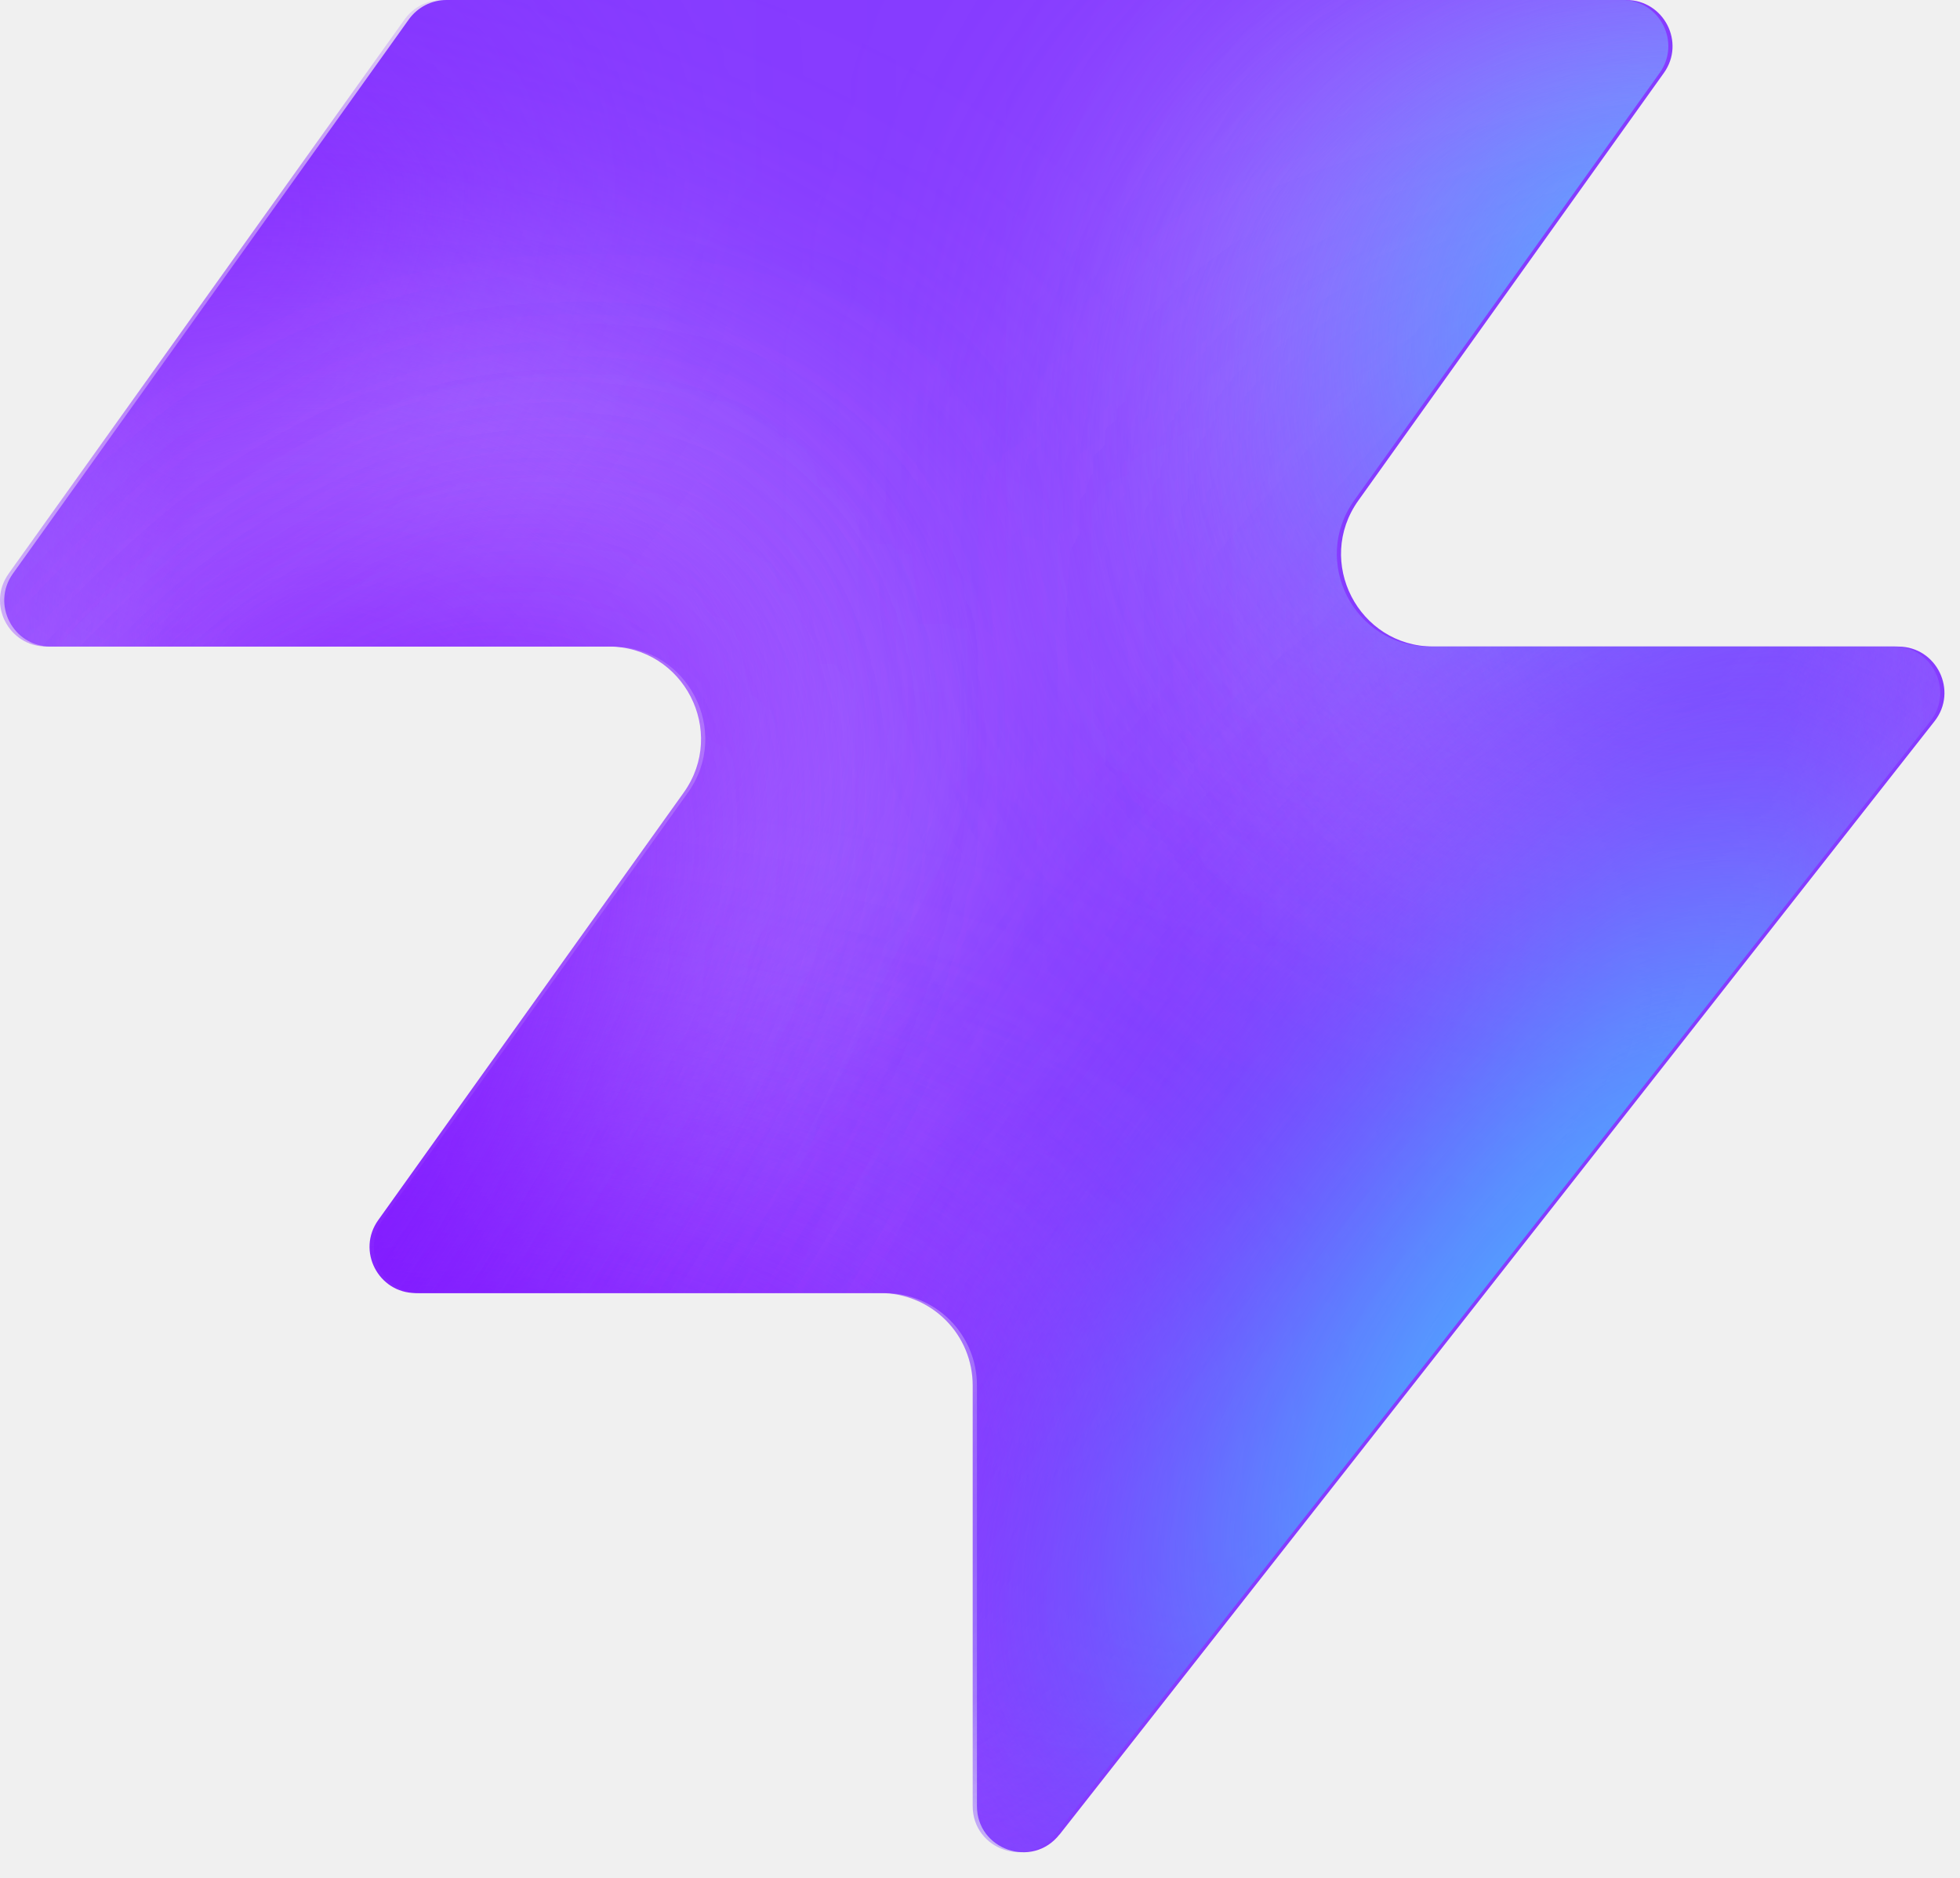
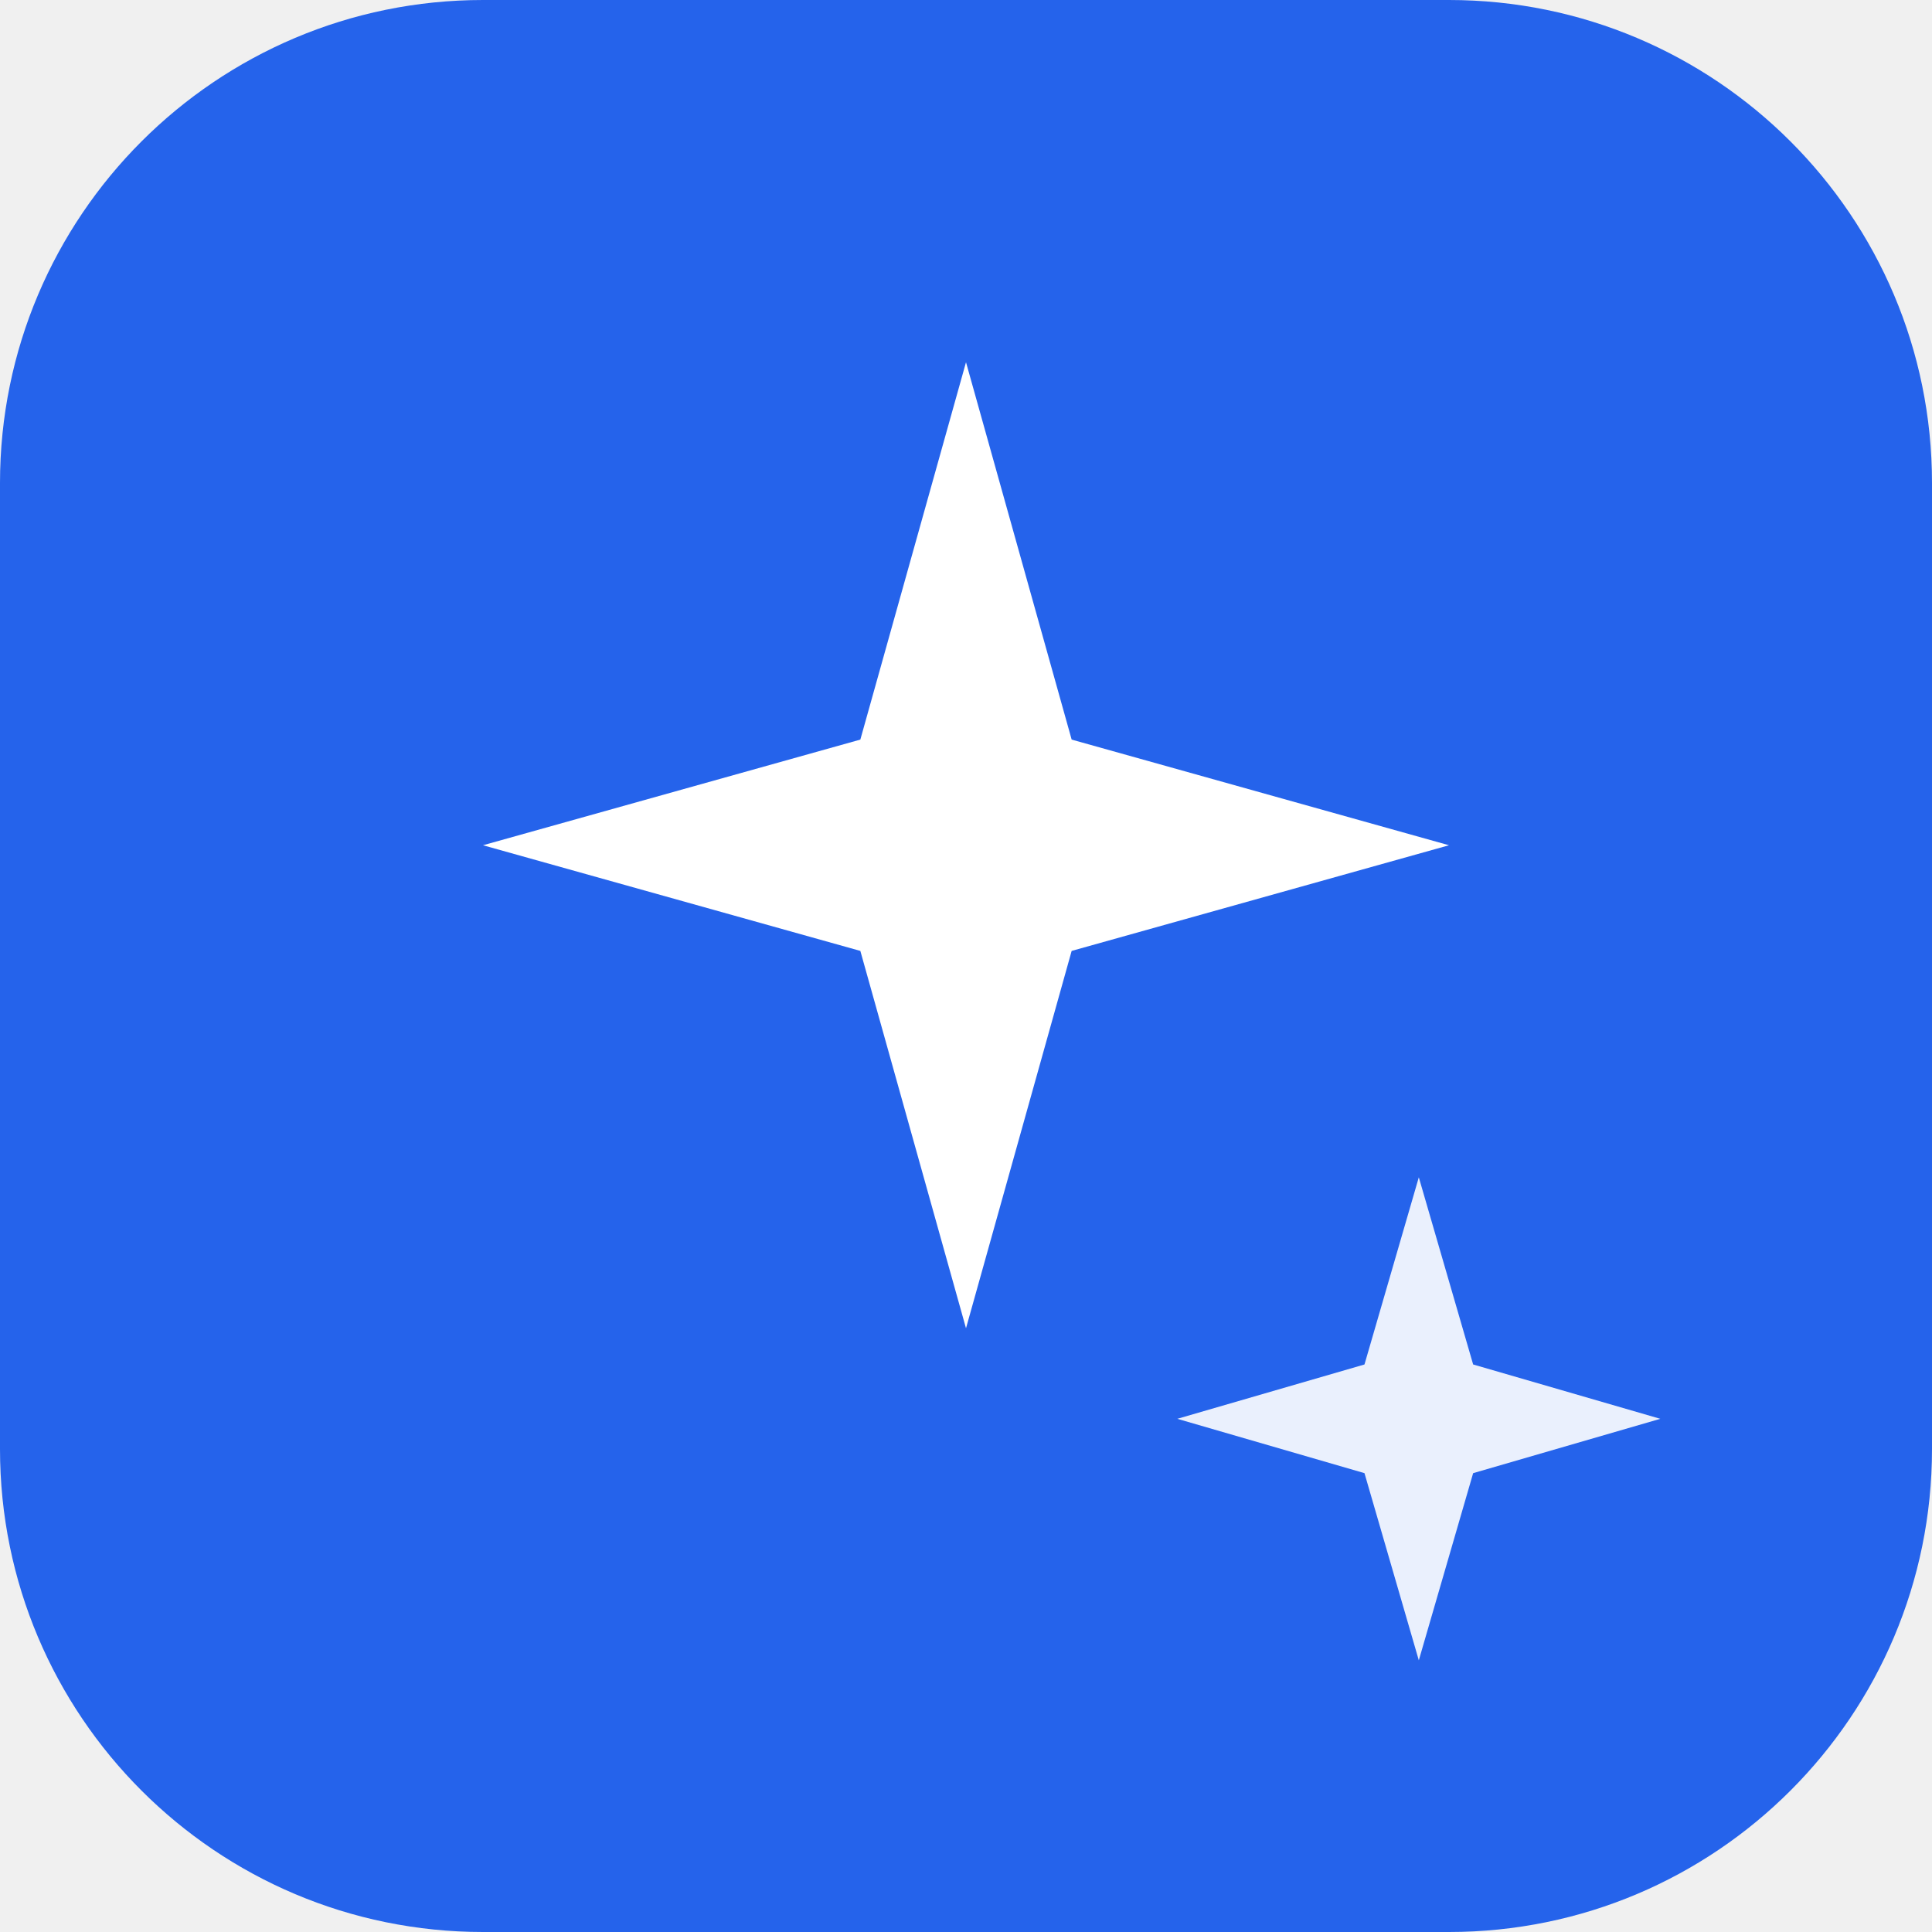
- <svg xmlns="http://www.w3.org/2000/svg" width="48" height="46" fill="none" viewBox="0 0 48 46">
-   <path fill="#863bff" d="M25.946 44.938c-.664.845-2.021.375-2.021-.698V33.937a2.26 2.26 0 0 0-2.262-2.262H10.287c-.92 0-1.456-1.04-.92-1.788l7.48-10.471c1.07-1.497 0-3.578-1.842-3.578H1.237c-.92 0-1.456-1.04-.92-1.788L10.013.474c.214-.297.556-.474.92-.474h28.894c.92 0 1.456 1.04.92 1.788l-7.48 10.471c-1.07 1.498 0 3.579 1.842 3.579h11.377c.943 0 1.473 1.088.89 1.83L25.947 44.94z" style="fill:#863bff;fill:color(display-p3 .525 .23 1);fill-opacity:1" />
-   <mask id="a" width="48" height="46" x="0" y="0" maskUnits="userSpaceOnUse" style="mask-type:alpha">
-     <path fill="#000" d="M25.842 44.938c-.664.844-2.021.375-2.021-.698V33.937a2.26 2.26 0 0 0-2.262-2.262H10.183c-.92 0-1.456-1.04-.92-1.788l7.48-10.471c1.07-1.498 0-3.579-1.842-3.579H1.133c-.92 0-1.456-1.04-.92-1.787L9.91.473c.214-.297.556-.474.92-.474h28.894c.92 0 1.456 1.04.92 1.788l-7.48 10.471c-1.07 1.498 0 3.578 1.842 3.578h11.377c.943 0 1.473 1.088.89 1.832L25.843 44.94z" style="fill:#000;fill-opacity:1" />
-   </mask>
-   <g mask="url(#a)">
-     <g filter="url(#b)">
-       <ellipse cx="5.508" cy="14.704" fill="#ede6ff" rx="5.508" ry="14.704" style="fill:#ede6ff;fill:color(display-p3 .927 .903 1);fill-opacity:1" transform="matrix(.00324 1 1 -.00324 -4.47 31.516)" />
-     </g>
-     <g filter="url(#c)">
-       <ellipse cx="10.399" cy="29.851" fill="#ede6ff" rx="10.399" ry="29.851" style="fill:#ede6ff;fill:color(display-p3 .927 .903 1);fill-opacity:1" transform="matrix(.00324 1 1 -.00324 -39.328 7.883)" />
-     </g>
-     <g filter="url(#d)">
-       <ellipse cx="5.508" cy="30.487" fill="#7e14ff" rx="5.508" ry="30.487" style="fill:#7e14ff;fill:color(display-p3 .492 .077 1);fill-opacity:1" transform="rotate(89.814 -25.913 -14.639)scale(1 -1)" />
-     </g>
-     <g filter="url(#e)">
-       <ellipse cx="5.508" cy="30.599" fill="#7e14ff" rx="5.508" ry="30.599" style="fill:#7e14ff;fill:color(display-p3 .492 .077 1);fill-opacity:1" transform="rotate(89.814 -32.644 -3.334)scale(1 -1)" />
-     </g>
-     <g filter="url(#f)">
-       <ellipse cx="5.508" cy="30.599" fill="#7e14ff" rx="5.508" ry="30.599" style="fill:#7e14ff;fill:color(display-p3 .492 .077 1);fill-opacity:1" transform="matrix(.00324 1 1 -.00324 -34.34 30.47)" />
-     </g>
-     <g filter="url(#g)">
-       <ellipse cx="14.072" cy="22.078" fill="#ede6ff" rx="14.072" ry="22.078" style="fill:#ede6ff;fill:color(display-p3 .927 .903 1);fill-opacity:1" transform="rotate(93.35 24.506 48.493)scale(-1 1)" />
-     </g>
-     <g filter="url(#h)">
-       <ellipse cx="3.47" cy="21.501" fill="#7e14ff" rx="3.47" ry="21.501" style="fill:#7e14ff;fill:color(display-p3 .492 .077 1);fill-opacity:1" transform="rotate(89.009 28.708 47.59)scale(-1 1)" />
-     </g>
-     <g filter="url(#i)">
-       <ellipse cx="3.47" cy="21.501" fill="#7e14ff" rx="3.47" ry="21.501" style="fill:#7e14ff;fill:color(display-p3 .492 .077 1);fill-opacity:1" transform="rotate(89.009 28.708 47.59)scale(-1 1)" />
-     </g>
-     <g filter="url(#j)">
-       <ellipse cx=".387" cy="8.972" fill="#7e14ff" rx="4.407" ry="29.108" style="fill:#7e14ff;fill:color(display-p3 .492 .077 1);fill-opacity:1" transform="rotate(39.51 .387 8.972)" />
-     </g>
-     <g filter="url(#k)">
-       <ellipse cx="47.523" cy="-6.092" fill="#7e14ff" rx="4.407" ry="29.108" style="fill:#7e14ff;fill:color(display-p3 .492 .077 1);fill-opacity:1" transform="rotate(37.892 47.523 -6.092)" />
-     </g>
-     <g filter="url(#l)">
-       <ellipse cx="41.412" cy="6.333" fill="#47bfff" rx="5.971" ry="9.665" style="fill:#47bfff;fill:color(display-p3 .28 .748 1);fill-opacity:1" transform="rotate(37.892 41.412 6.333)" />
-     </g>
-     <g filter="url(#m)">
-       <ellipse cx="-1.879" cy="38.332" fill="#7e14ff" rx="4.407" ry="29.108" style="fill:#7e14ff;fill:color(display-p3 .492 .077 1);fill-opacity:1" transform="rotate(37.892 -1.88 38.332)" />
-     </g>
-     <g filter="url(#n)">
-       <ellipse cx="-1.879" cy="38.332" fill="#7e14ff" rx="4.407" ry="29.108" style="fill:#7e14ff;fill:color(display-p3 .492 .077 1);fill-opacity:1" transform="rotate(37.892 -1.88 38.332)" />
-     </g>
-     <g filter="url(#o)">
-       <ellipse cx="35.651" cy="29.907" fill="#7e14ff" rx="4.407" ry="29.108" style="fill:#7e14ff;fill:color(display-p3 .492 .077 1);fill-opacity:1" transform="rotate(37.892 35.651 29.907)" />
-     </g>
-     <g filter="url(#p)">
-       <ellipse cx="38.418" cy="32.4" fill="#47bfff" rx="5.971" ry="15.297" style="fill:#47bfff;fill:color(display-p3 .28 .748 1);fill-opacity:1" transform="rotate(37.892 38.418 32.4)" />
-     </g>
-   </g>
-   <defs>
-     <filter id="b" width="60.045" height="41.654" x="-19.77" y="16.149" color-interpolation-filters="sRGB" filterUnits="userSpaceOnUse">
-       <feFlood flood-opacity="0" result="BackgroundImageFix" />
-       <feBlend in="SourceGraphic" in2="BackgroundImageFix" result="shape" />
-       <feGaussianBlur result="effect1_foregroundBlur_2002_17158" stdDeviation="7.659" />
-     </filter>
-     <filter id="c" width="90.34" height="51.437" x="-54.613" y="-7.533" color-interpolation-filters="sRGB" filterUnits="userSpaceOnUse">
-       <feFlood flood-opacity="0" result="BackgroundImageFix" />
-       <feBlend in="SourceGraphic" in2="BackgroundImageFix" result="shape" />
-       <feGaussianBlur result="effect1_foregroundBlur_2002_17158" stdDeviation="7.659" />
-     </filter>
-     <filter id="d" width="79.355" height="29.4" x="-49.64" y="2.03" color-interpolation-filters="sRGB" filterUnits="userSpaceOnUse">
-       <feFlood flood-opacity="0" result="BackgroundImageFix" />
-       <feBlend in="SourceGraphic" in2="BackgroundImageFix" result="shape" />
-       <feGaussianBlur result="effect1_foregroundBlur_2002_17158" stdDeviation="4.596" />
-     </filter>
-     <filter id="e" width="79.579" height="29.4" x="-45.045" y="20.029" color-interpolation-filters="sRGB" filterUnits="userSpaceOnUse">
-       <feFlood flood-opacity="0" result="BackgroundImageFix" />
-       <feBlend in="SourceGraphic" in2="BackgroundImageFix" result="shape" />
-       <feGaussianBlur result="effect1_foregroundBlur_2002_17158" stdDeviation="4.596" />
-     </filter>
-     <filter id="f" width="79.579" height="29.4" x="-43.513" y="21.178" color-interpolation-filters="sRGB" filterUnits="userSpaceOnUse">
-       <feFlood flood-opacity="0" result="BackgroundImageFix" />
-       <feBlend in="SourceGraphic" in2="BackgroundImageFix" result="shape" />
-       <feGaussianBlur result="effect1_foregroundBlur_2002_17158" stdDeviation="4.596" />
-     </filter>
-     <filter id="g" width="74.749" height="58.852" x="15.756" y="-17.901" color-interpolation-filters="sRGB" filterUnits="userSpaceOnUse">
-       <feFlood flood-opacity="0" result="BackgroundImageFix" />
-       <feBlend in="SourceGraphic" in2="BackgroundImageFix" result="shape" />
-       <feGaussianBlur result="effect1_foregroundBlur_2002_17158" stdDeviation="7.659" />
-     </filter>
-     <filter id="h" width="61.377" height="25.362" x="23.548" y="2.284" color-interpolation-filters="sRGB" filterUnits="userSpaceOnUse">
-       <feFlood flood-opacity="0" result="BackgroundImageFix" />
-       <feBlend in="SourceGraphic" in2="BackgroundImageFix" result="shape" />
-       <feGaussianBlur result="effect1_foregroundBlur_2002_17158" stdDeviation="4.596" />
-     </filter>
-     <filter id="i" width="61.377" height="25.362" x="23.548" y="2.284" color-interpolation-filters="sRGB" filterUnits="userSpaceOnUse">
-       <feFlood flood-opacity="0" result="BackgroundImageFix" />
-       <feBlend in="SourceGraphic" in2="BackgroundImageFix" result="shape" />
-       <feGaussianBlur result="effect1_foregroundBlur_2002_17158" stdDeviation="4.596" />
-     </filter>
-     <filter id="j" width="56.045" height="63.649" x="-27.636" y="-22.853" color-interpolation-filters="sRGB" filterUnits="userSpaceOnUse">
-       <feFlood flood-opacity="0" result="BackgroundImageFix" />
-       <feBlend in="SourceGraphic" in2="BackgroundImageFix" result="shape" />
-       <feGaussianBlur result="effect1_foregroundBlur_2002_17158" stdDeviation="4.596" />
-     </filter>
-     <filter id="k" width="54.814" height="64.646" x="20.116" y="-38.415" color-interpolation-filters="sRGB" filterUnits="userSpaceOnUse">
-       <feFlood flood-opacity="0" result="BackgroundImageFix" />
-       <feBlend in="SourceGraphic" in2="BackgroundImageFix" result="shape" />
-       <feGaussianBlur result="effect1_foregroundBlur_2002_17158" stdDeviation="4.596" />
-     </filter>
-     <filter id="l" width="33.541" height="35.313" x="24.641" y="-11.323" color-interpolation-filters="sRGB" filterUnits="userSpaceOnUse">
-       <feFlood flood-opacity="0" result="BackgroundImageFix" />
-       <feBlend in="SourceGraphic" in2="BackgroundImageFix" result="shape" />
-       <feGaussianBlur result="effect1_foregroundBlur_2002_17158" stdDeviation="4.596" />
-     </filter>
-     <filter id="m" width="54.814" height="64.646" x="-29.286" y="6.009" color-interpolation-filters="sRGB" filterUnits="userSpaceOnUse">
-       <feFlood flood-opacity="0" result="BackgroundImageFix" />
-       <feBlend in="SourceGraphic" in2="BackgroundImageFix" result="shape" />
-       <feGaussianBlur result="effect1_foregroundBlur_2002_17158" stdDeviation="4.596" />
-     </filter>
-     <filter id="n" width="54.814" height="64.646" x="-29.286" y="6.009" color-interpolation-filters="sRGB" filterUnits="userSpaceOnUse">
-       <feFlood flood-opacity="0" result="BackgroundImageFix" />
-       <feBlend in="SourceGraphic" in2="BackgroundImageFix" result="shape" />
-       <feGaussianBlur result="effect1_foregroundBlur_2002_17158" stdDeviation="4.596" />
-     </filter>
-     <filter id="o" width="54.814" height="64.646" x="8.244" y="-2.416" color-interpolation-filters="sRGB" filterUnits="userSpaceOnUse">
-       <feFlood flood-opacity="0" result="BackgroundImageFix" />
-       <feBlend in="SourceGraphic" in2="BackgroundImageFix" result="shape" />
-       <feGaussianBlur result="effect1_foregroundBlur_2002_17158" stdDeviation="4.596" />
-     </filter>
-     <filter id="p" width="39.409" height="43.623" x="18.713" y="10.588" color-interpolation-filters="sRGB" filterUnits="userSpaceOnUse">
-       <feFlood flood-opacity="0" result="BackgroundImageFix" />
-       <feBlend in="SourceGraphic" in2="BackgroundImageFix" result="shape" />
-       <feGaussianBlur result="effect1_foregroundBlur_2002_17158" stdDeviation="4.596" />
-     </filter>
-   </defs>
+ <svg xmlns="http://www.w3.org/2000/svg" viewBox="0 0 64 64">
+   <rect width="64" height="64" rx="16" fill="#2563eb" />
+   <path d="M32 12l3.5 12.5L48 28l-12.5 3.5L32 44l-3.5-12.5L16 28l12.5-3.5L32 12z" fill="white" />
+   <path d="M47 39l1.8 6.2L55 47l-6.2 1.8L47 55l-1.8-6.2L39 47l6.2-1.8L47 39z" fill="white" opacity=".9" />
</svg>
